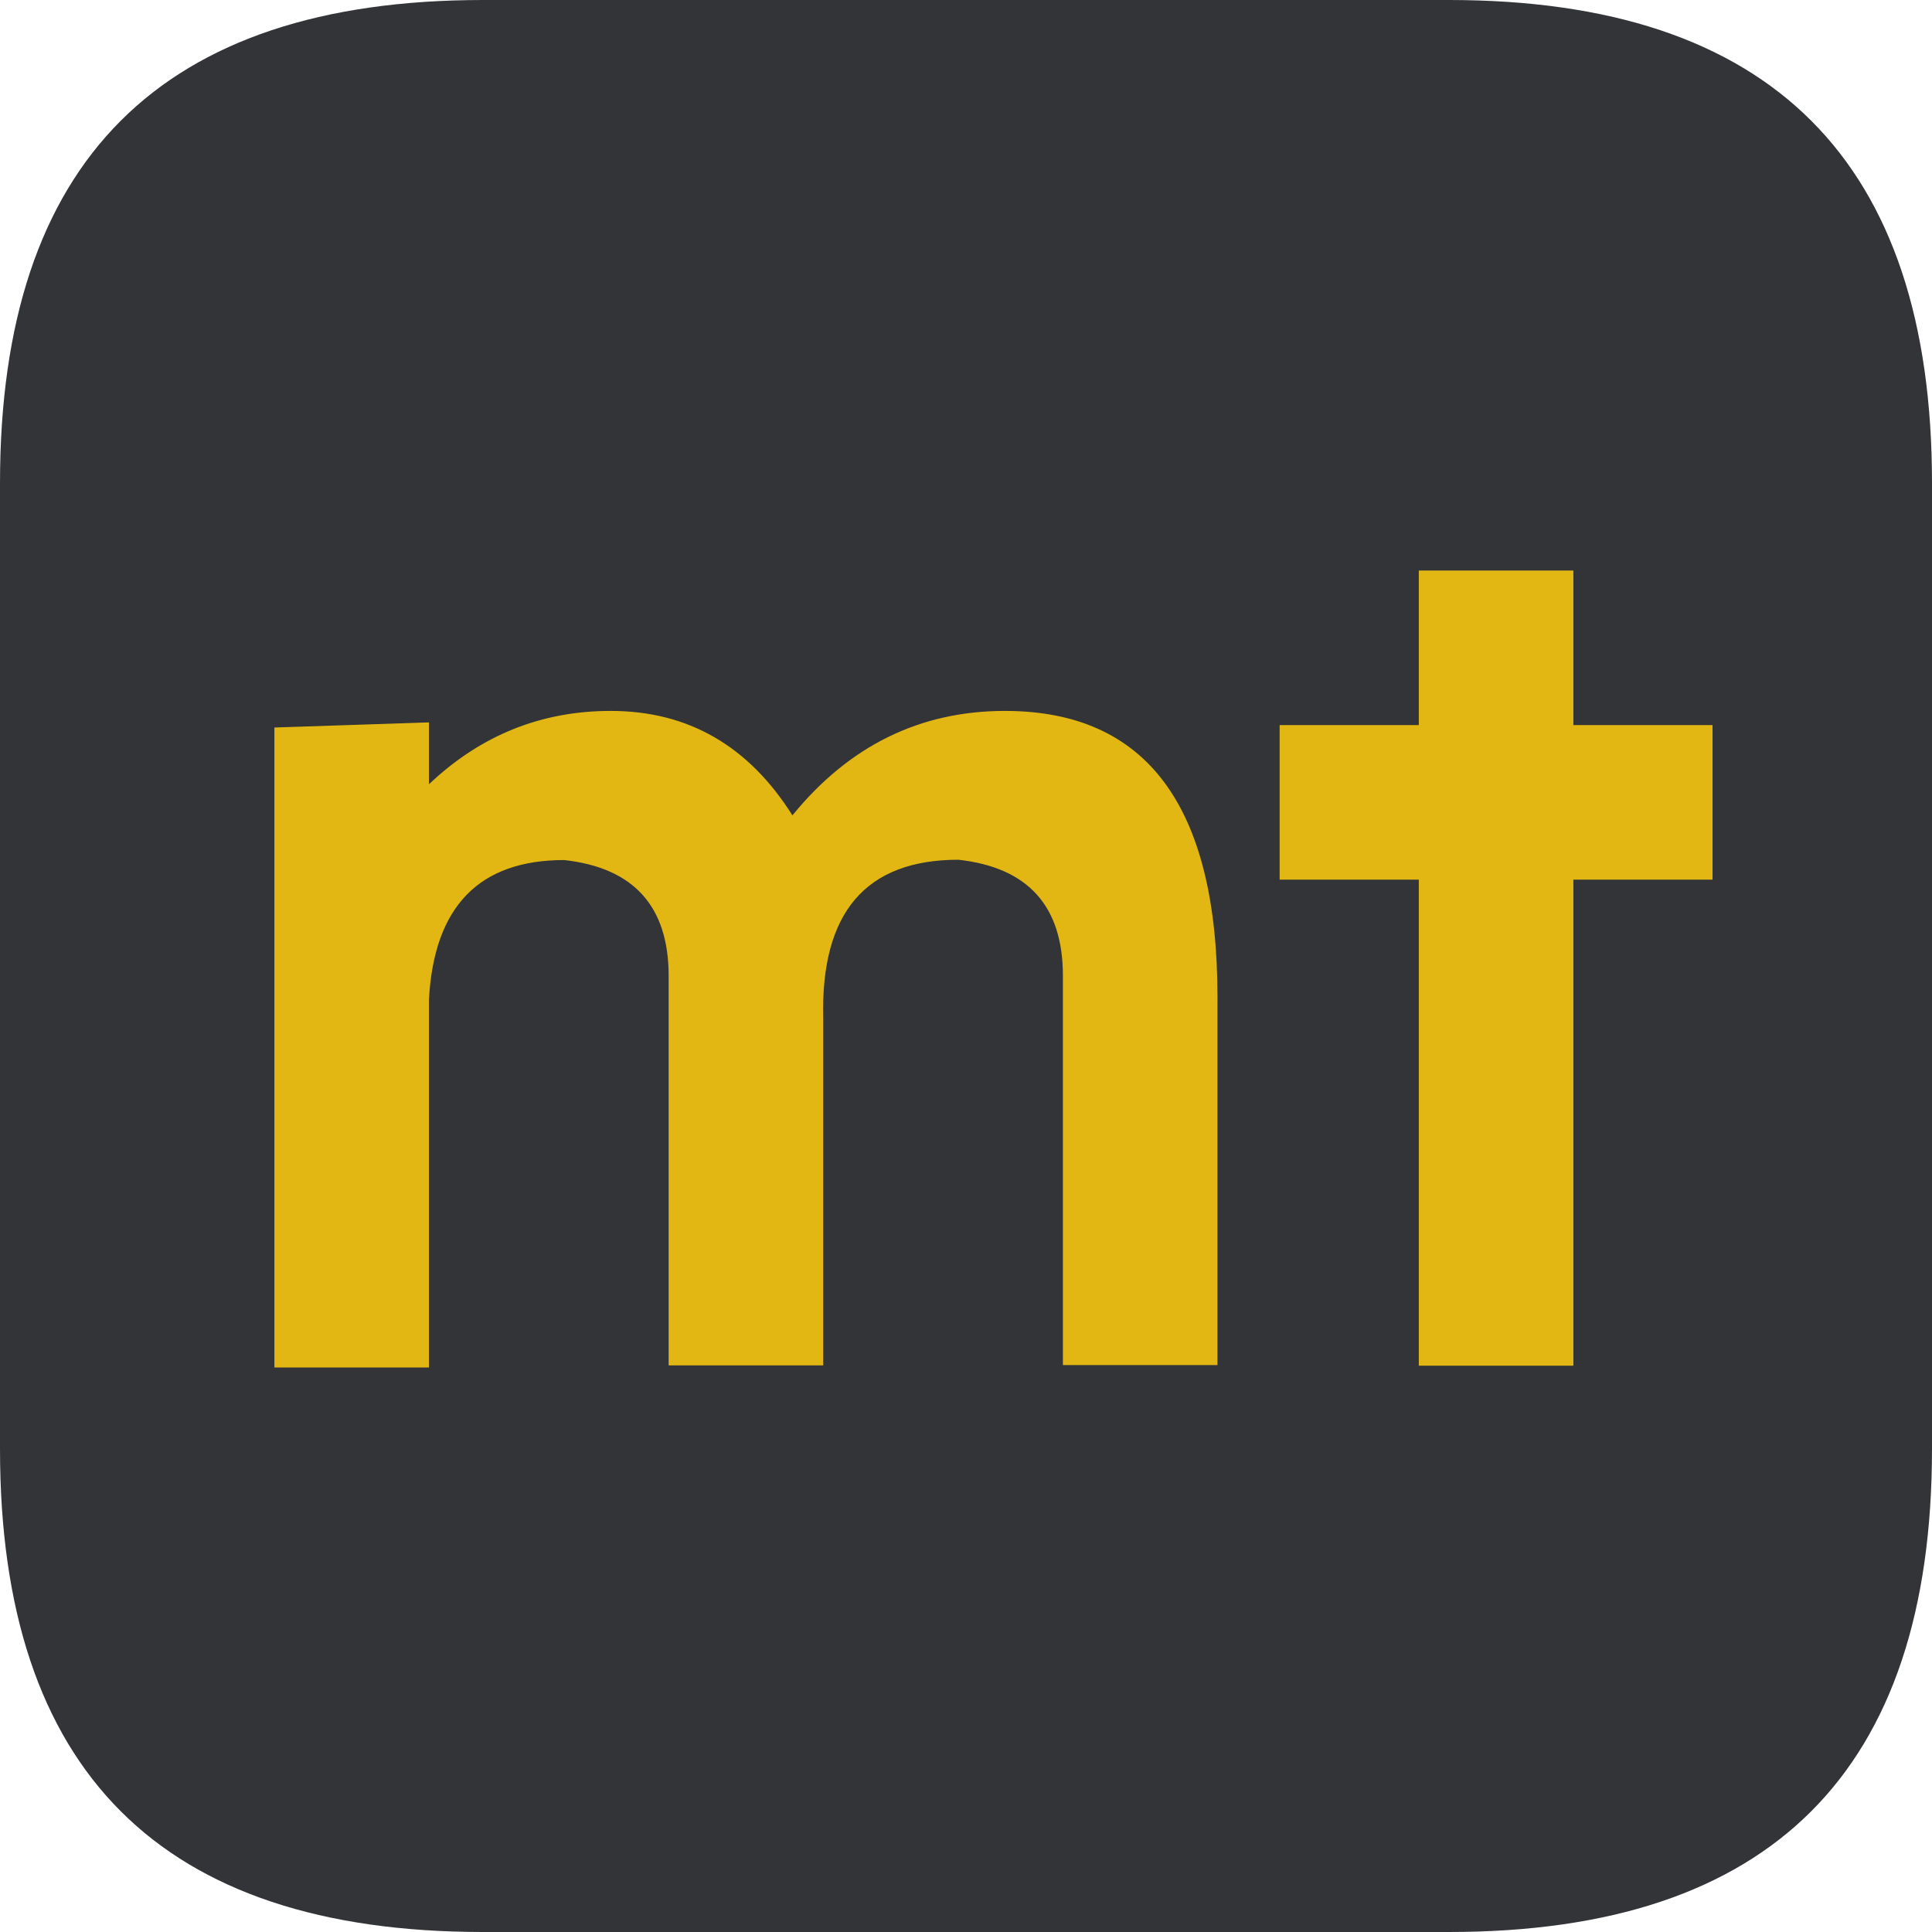
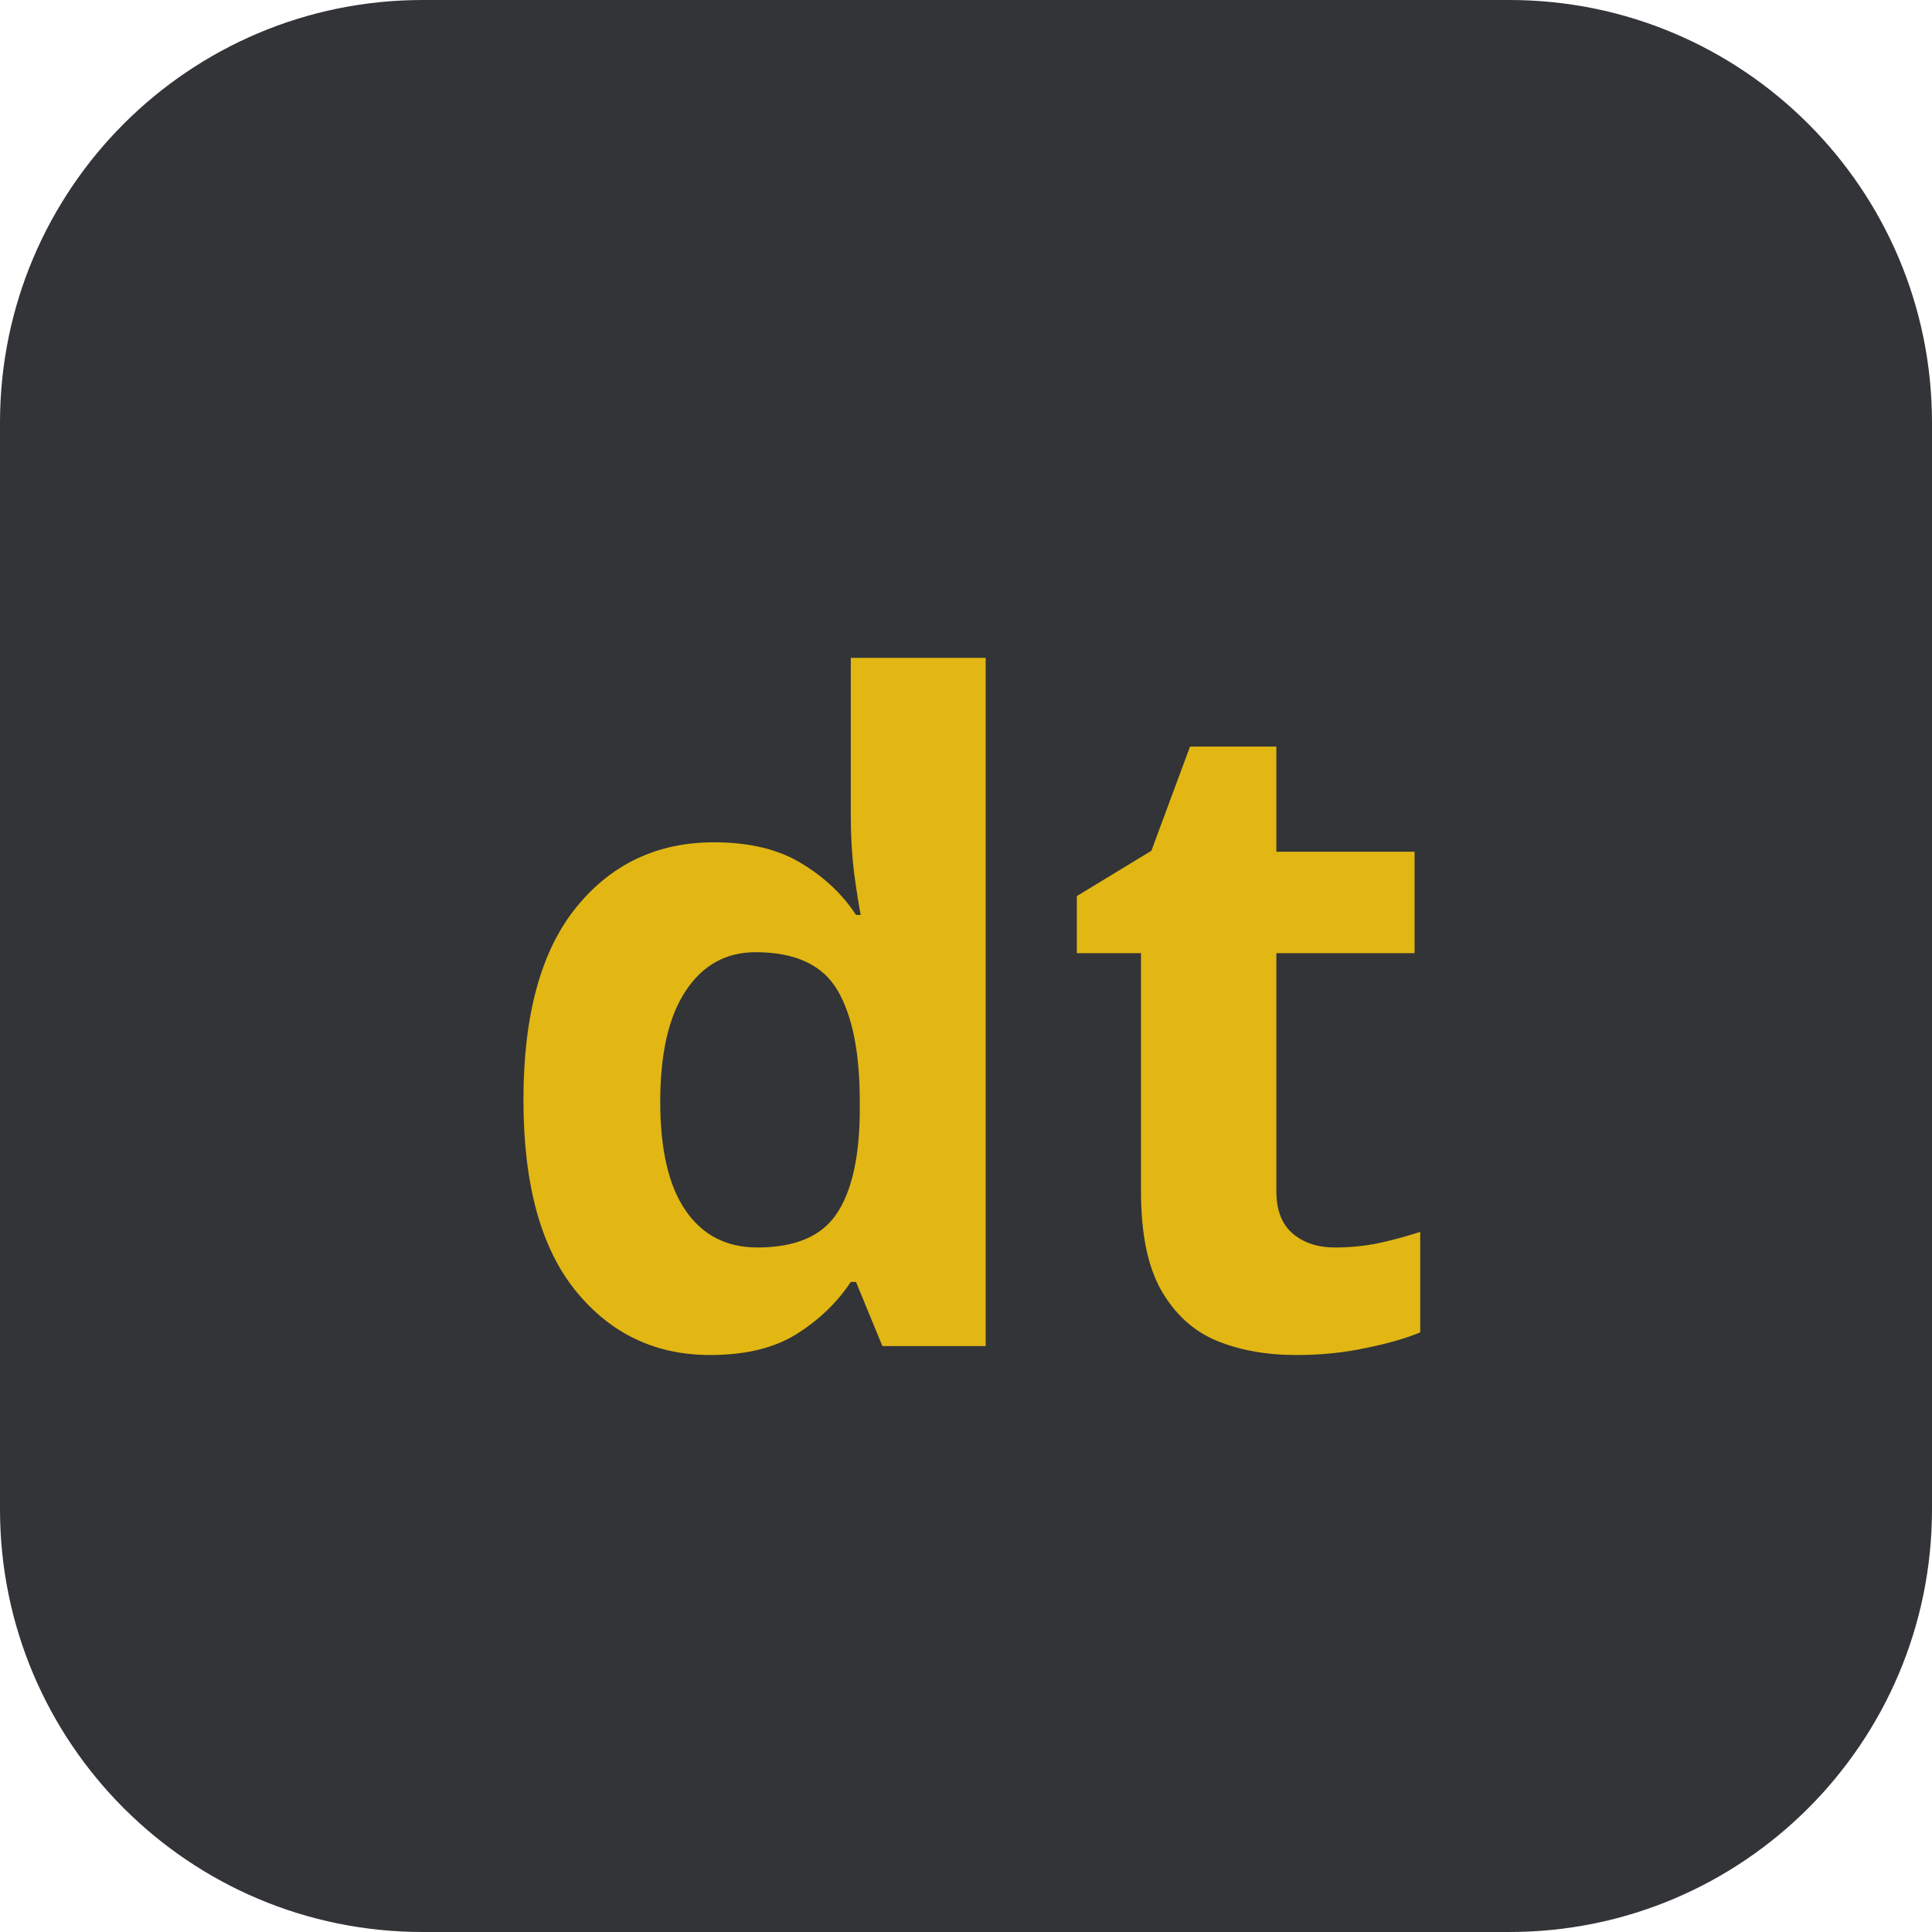
<svg xmlns="http://www.w3.org/2000/svg" viewBox="0 0 64 64">
-   <style>
-     #bg{fill: #323437;}
-     path{fill: #e2b714;}
-   </style>
-   <g>
-     <path id="bg" d="M0 16Q0 0 16 0h32q16 0 16 16v32q0 16-16 16H16Q0 64 0 48" />
-     <path d="M9.09 24.1v21.2h5.12V33.1q.256-4.61 4.48-4.61 3.46.384 3.46 3.84v12.9h5.12v-11.5q-.128-5.25 4.48-5.25 3.46.384 3.46 3.84v12.9h5.12v-12.2q0-9.47-7.04-9.47-4.22 0-7.04 3.46-2.18-3.46-6.02-3.46-3.46 0-6.02 2.43v-2.05M47 18.9v5.12h-4.61v5.12H47v16.1h5.12v-16.1h4.61v-5.12h-4.61V18.9" />
-   </g>
+   <rect width="64" height="64" rx="14" fill="#323437" />
+   <text x="32" y="34" text-anchor="middle" dominant-baseline="middle" font-family="Lexend Deca, sans-serif" font-weight="600" font-size="30" fill="#e2b714">dt</text>
</svg>
